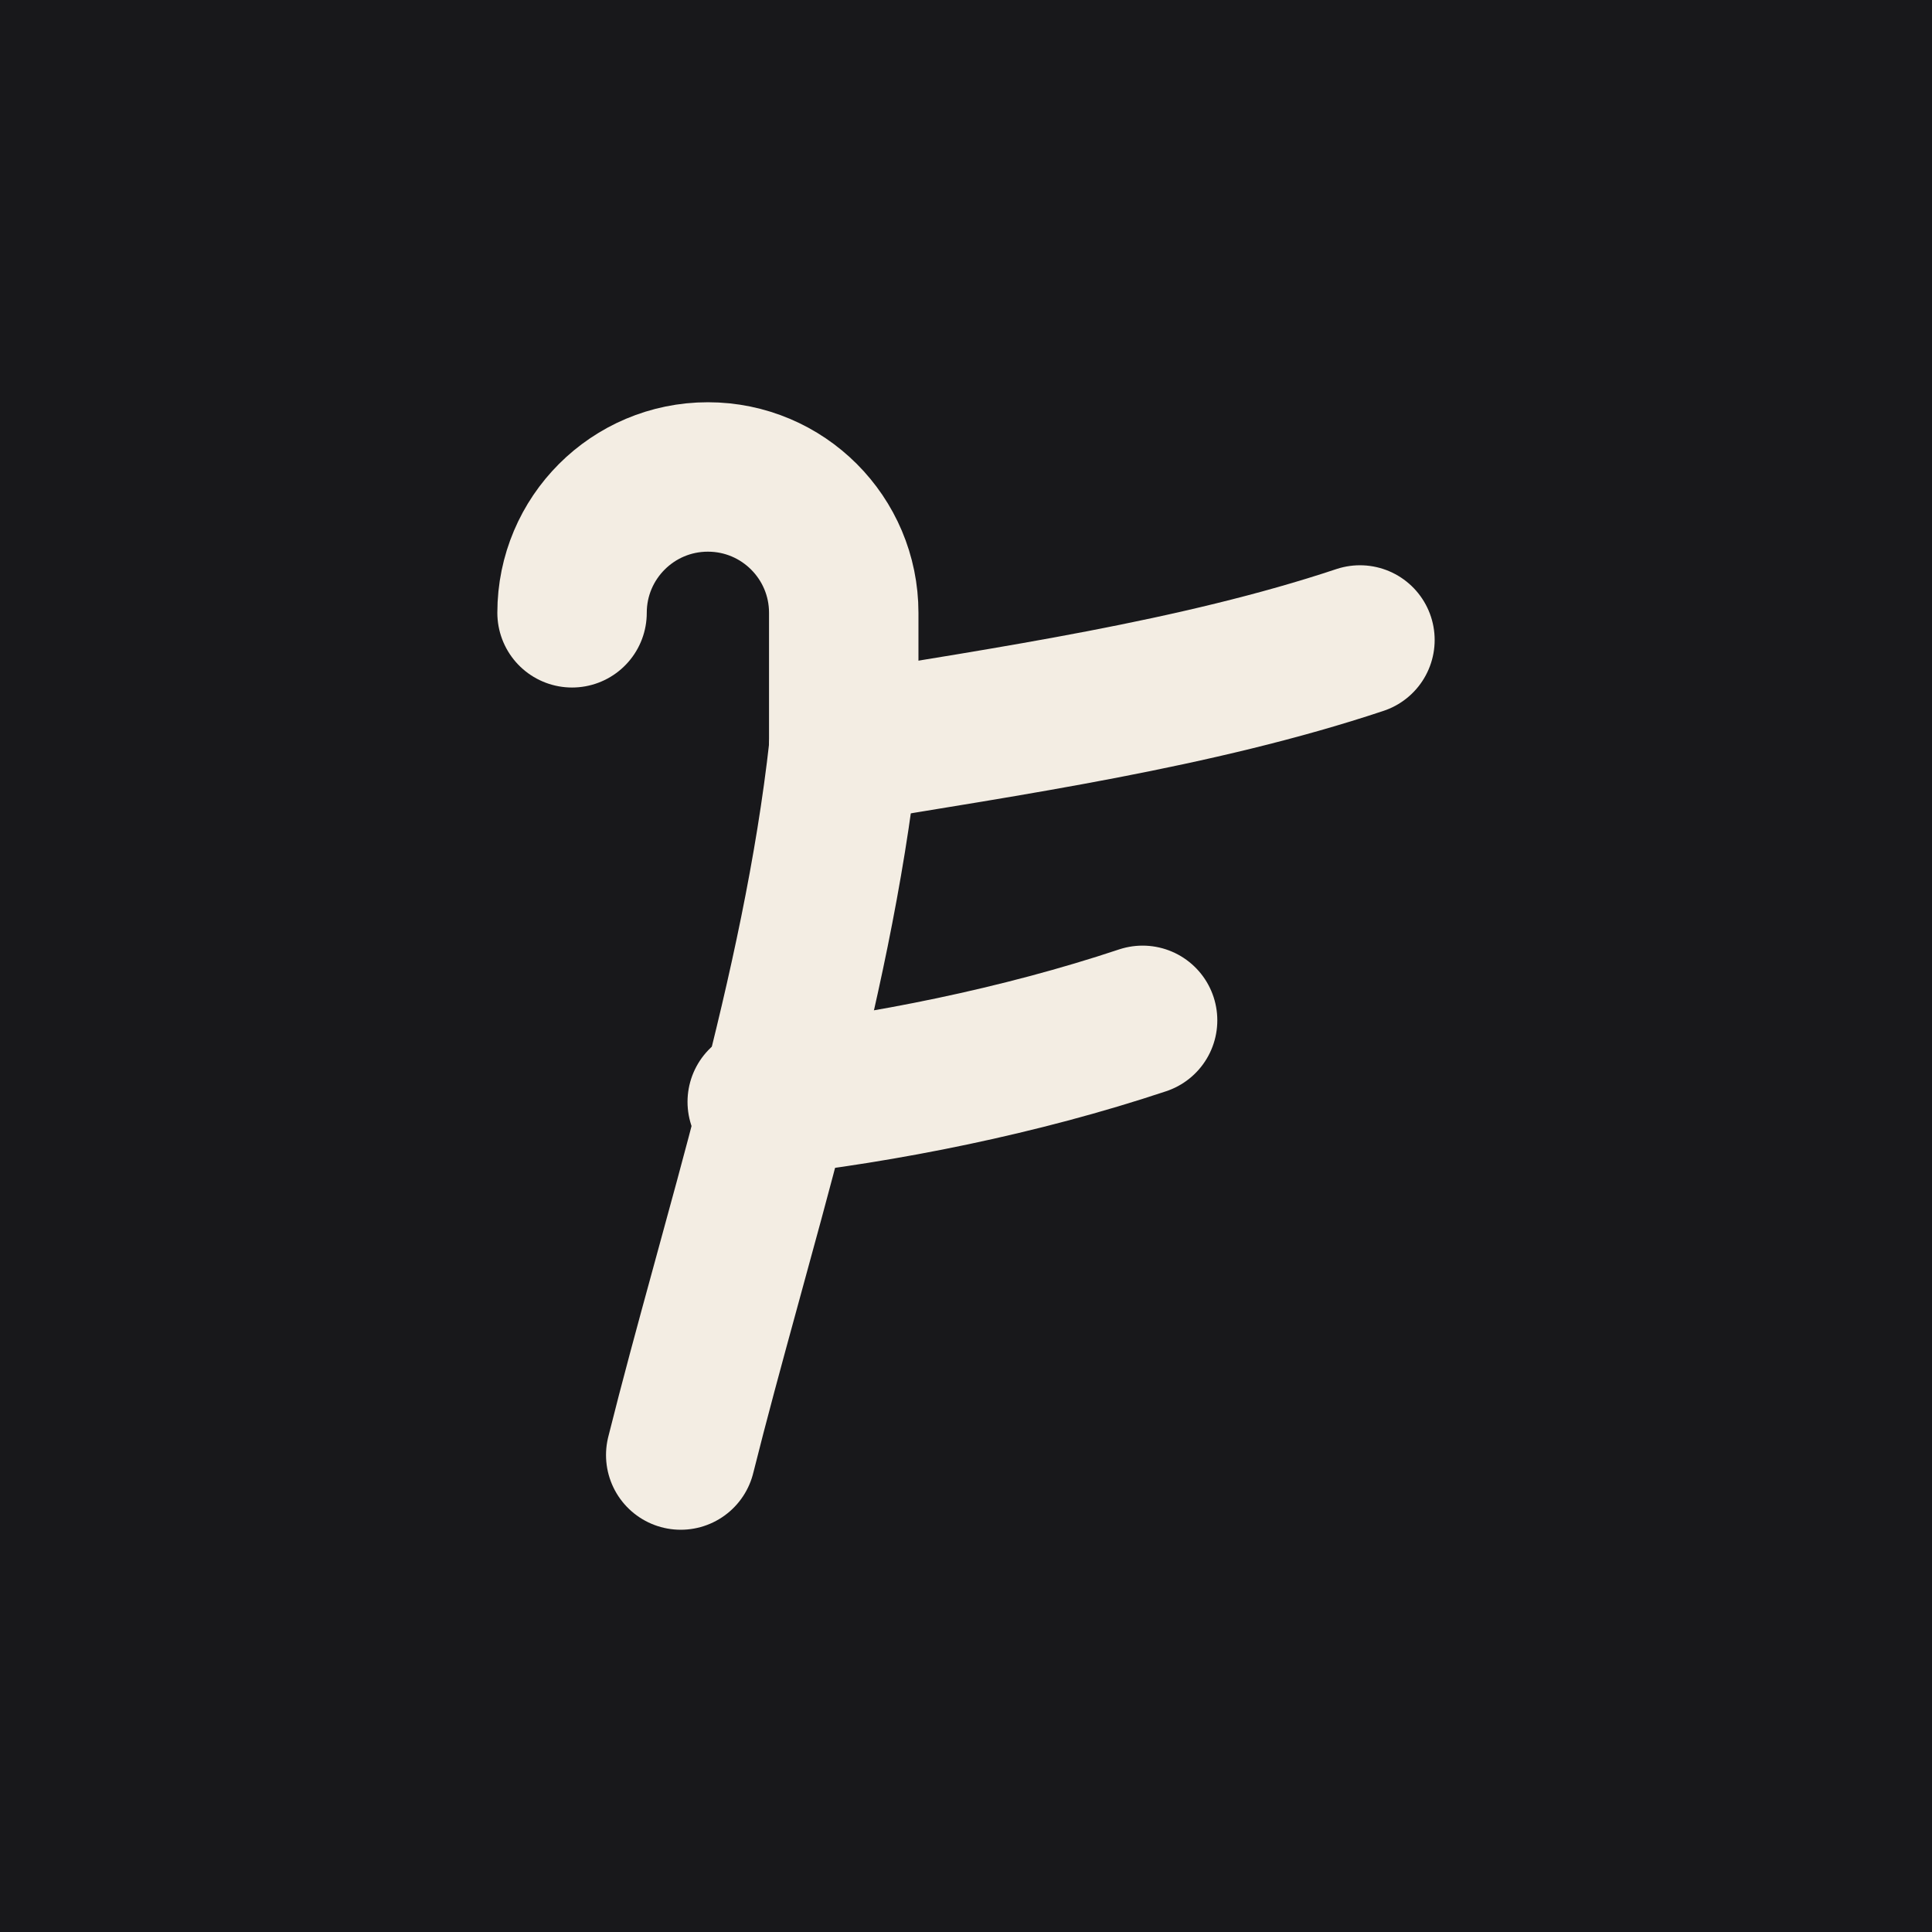
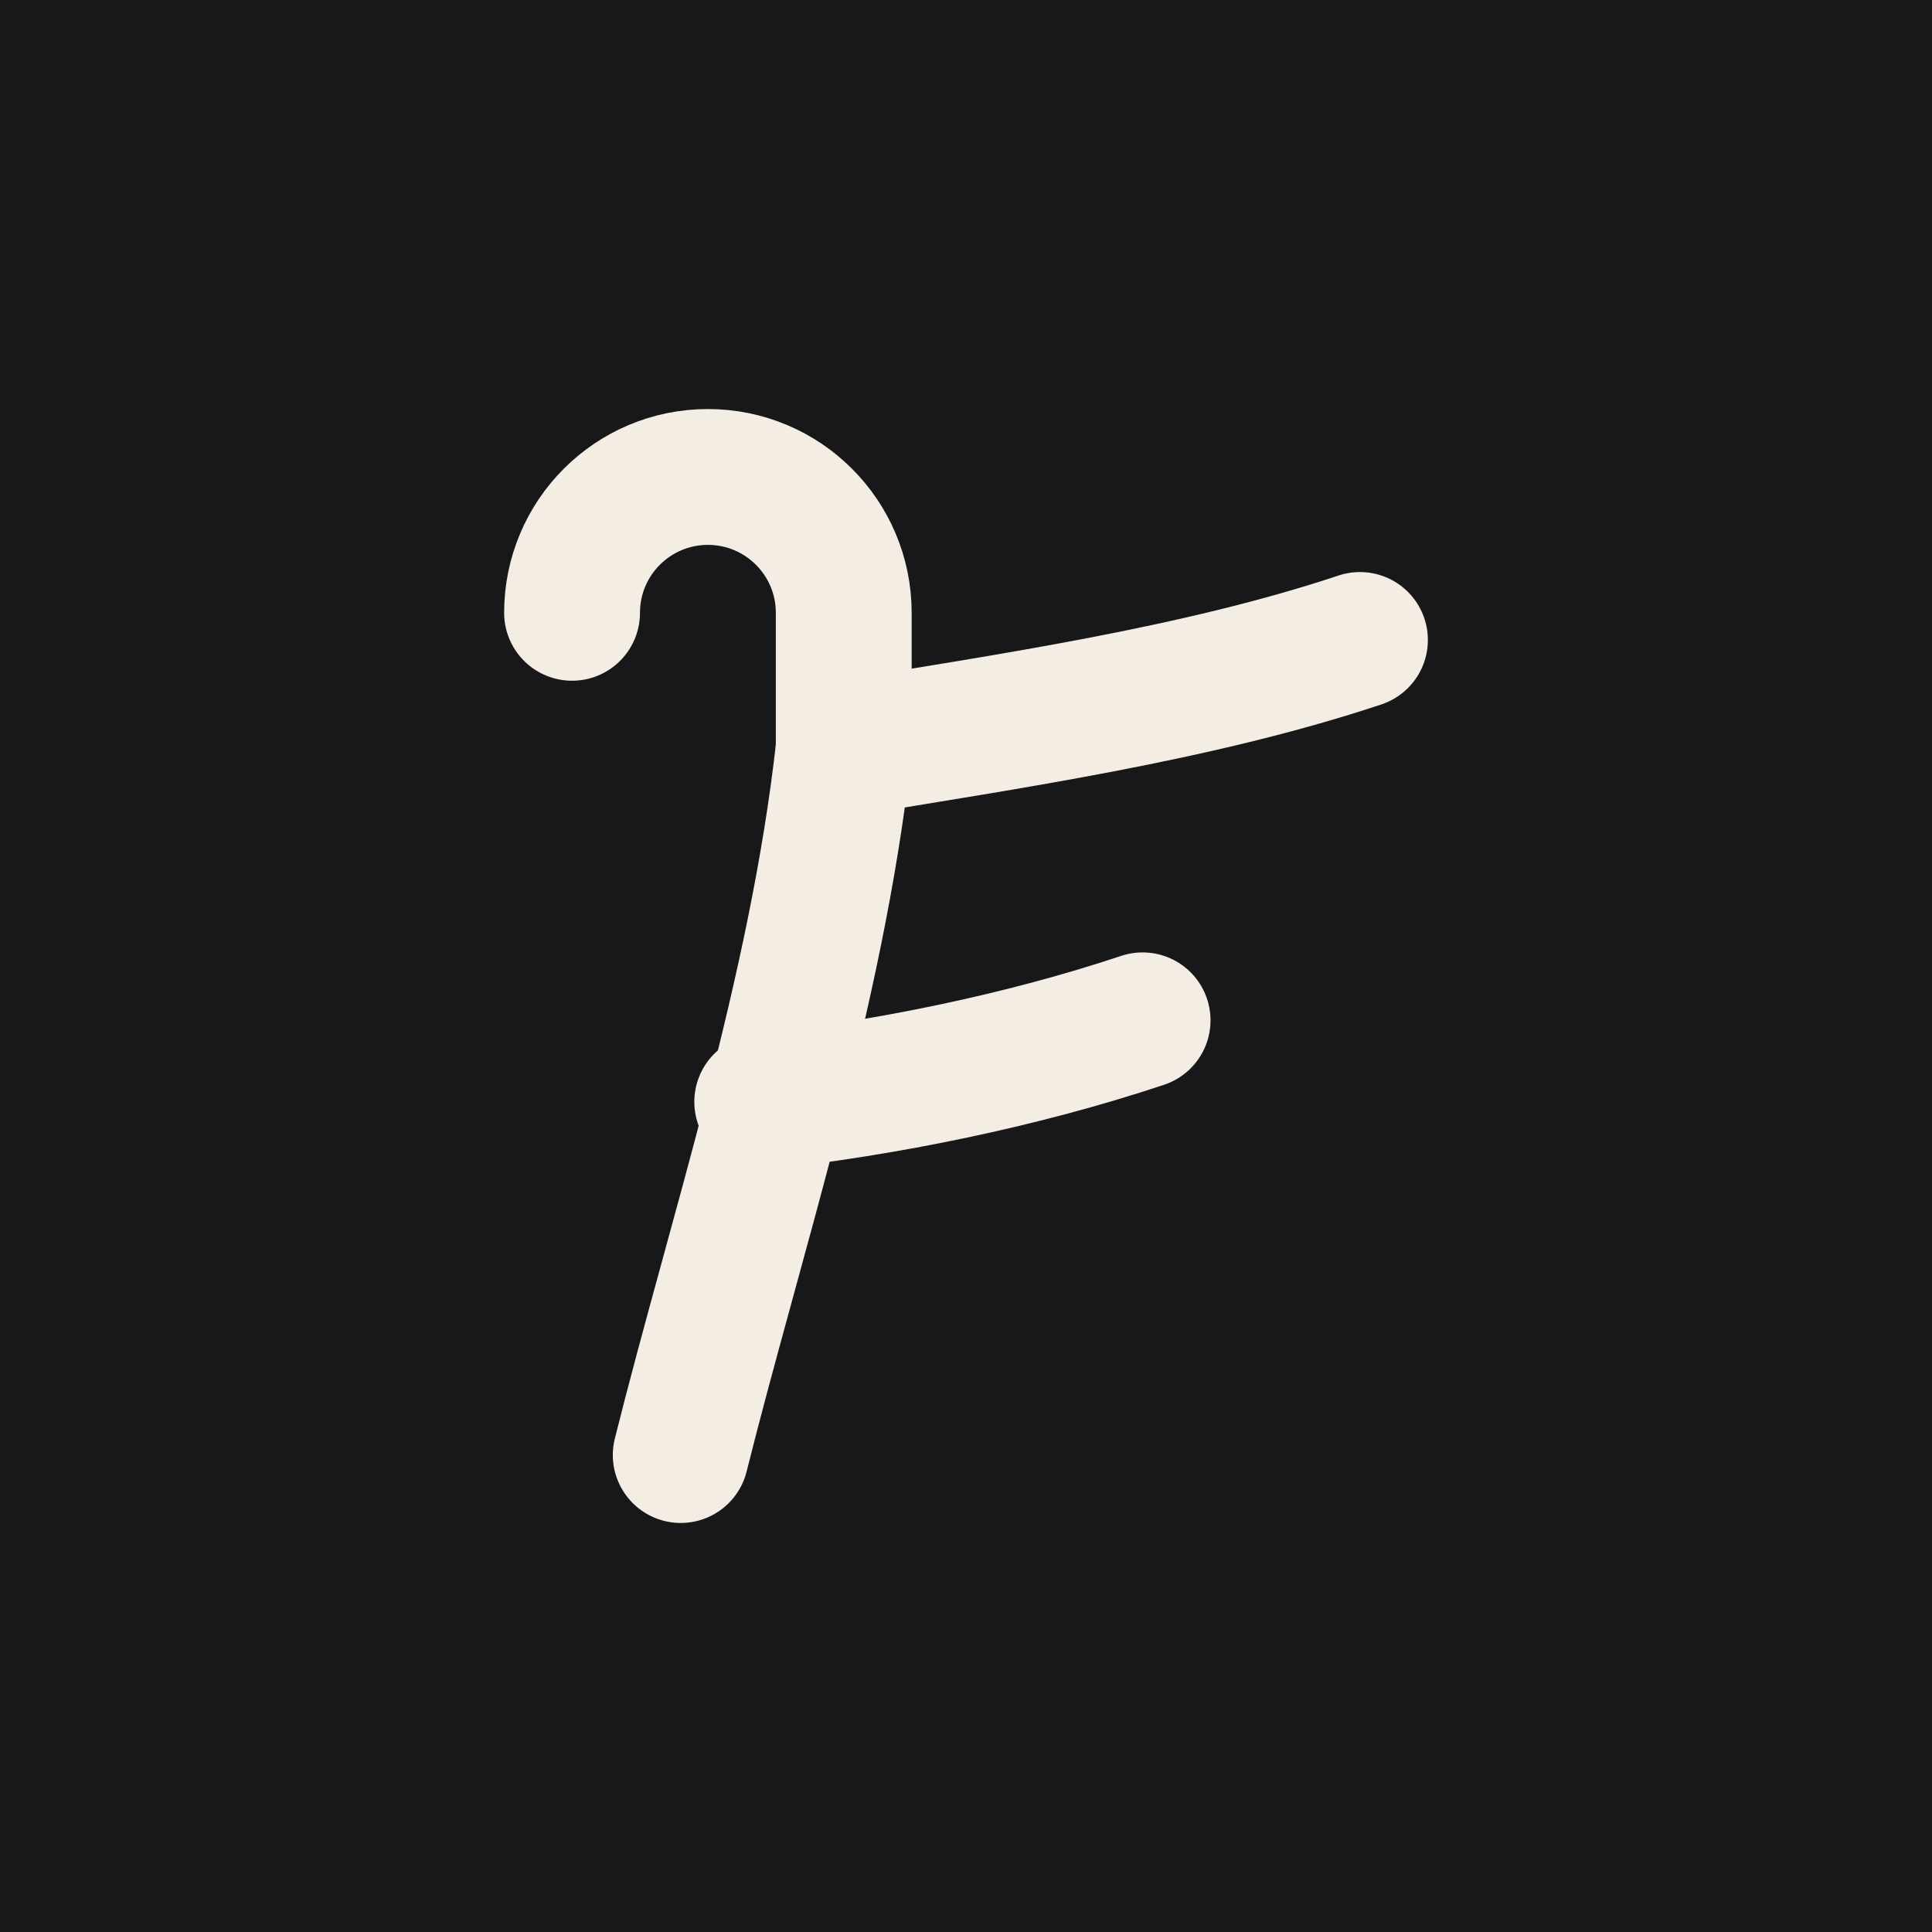
<svg xmlns="http://www.w3.org/2000/svg" viewBox="0 0 1024 1024" width="1024" height="1024" role="img" aria-label="Flixit">
  <rect id="ground" width="1024" height="1024" fill="#18181b" />
-   <g id="mark" transform="translate(512 512) scale(7.2) translate(-67 -60)" fill="none" stroke="#f3ede3" stroke-width="11" stroke-linecap="round" stroke-linejoin="round">
+   <g id="mark" transform="translate(512 512) scale(7.2) translate(-67 -60)" fill="none" stroke="#f3ede3" stroke-width="10" stroke-linecap="round" stroke-linejoin="round">
    <path id="hook" d="M58 44 V34 A10 10 0 1 0 38 34" />
    <path id="stem" d="M58 44 C56 62 50 80 46 96" />
    <path id="arm-upper" d="M58 44 C70 42 84 40 96 36" />
    <path id="arm-lower" d="M52 70 C61 69 71 67 80 64" />
  </g>
</svg>
